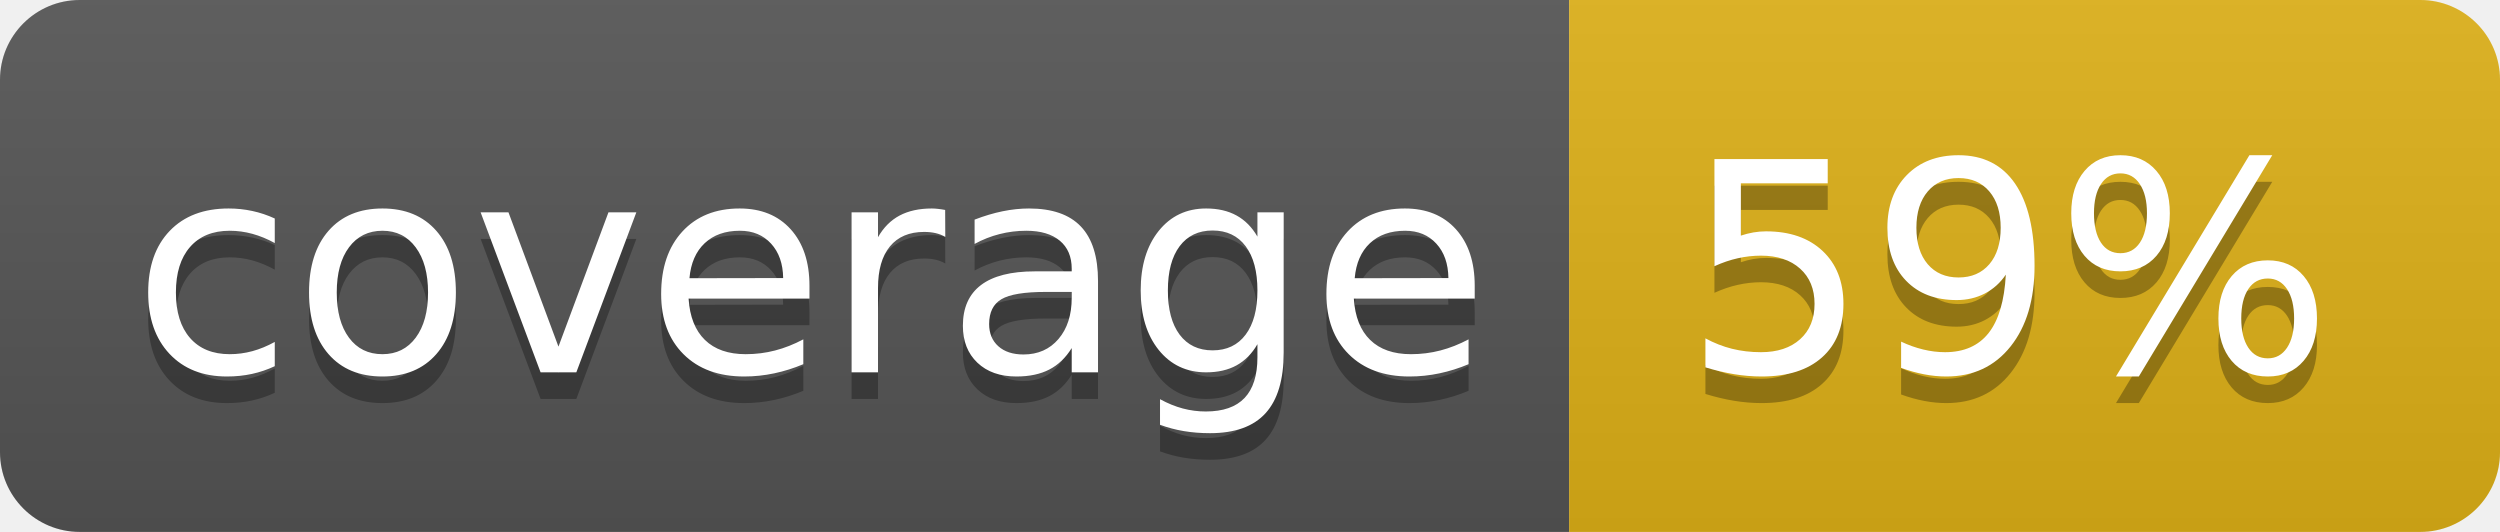
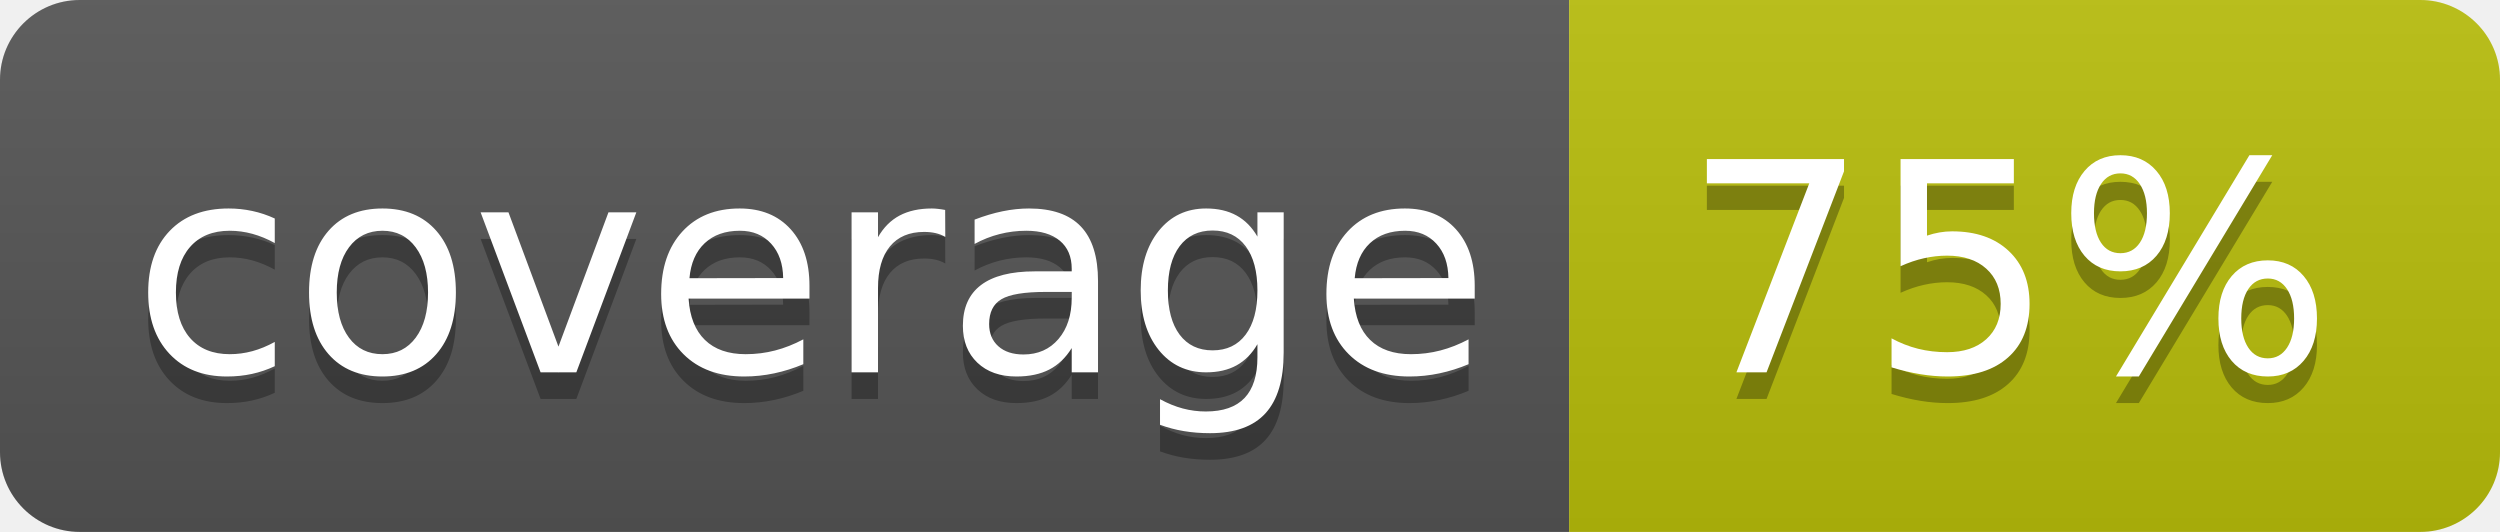
<svg xmlns="http://www.w3.org/2000/svg" width="94" height="20">
  <linearGradient id="b" x2="0" y2="100%">
    <stop offset="0" stop-color="#bbb" stop-opacity=".1" />
    <stop offset="1" stop-opacity=".1" />
  </linearGradient>
  <clipPath id="a">
    <rect width="94" height="20" rx="3" fill="#fff" />
  </clipPath>
  <g clip-path="url(#a)">
    <path fill="#555" d="M0 0h59v20H0z" />
-     <path fill="#dfb117" d="M59 0h35v20H59z" />
+     <path fill="#b9be0b" d="M59 0h35v20H59z" />
    <path fill="url(#b)" d="M0 0h94v20H0z" />
  </g>
  <g fill="#fff" text-anchor="middle" font-family="DejaVu Sans,Verdana,Geneva,sans-serif" font-size="110">
    <text x="305" y="150" fill="#010101" fill-opacity=".3" transform="scale(.1)" textLength="490">coverage</text>
    <text x="305" y="140" transform="scale(.1)" textLength="490">coverage</text>
-     <text x="755" y="150" fill="#010101" fill-opacity=".3" transform="scale(.1)" textLength="250">59%</text>
-     <text x="755" y="140" transform="scale(.1)" textLength="250">59%</text>
+     <text x="755" y="150" fill="#010101" fill-opacity=".3" transform="scale(.1)" textLength="250">75%</text>
+     <text x="755" y="140" transform="scale(.1)" textLength="250">75%</text>
  </g>
</svg>
